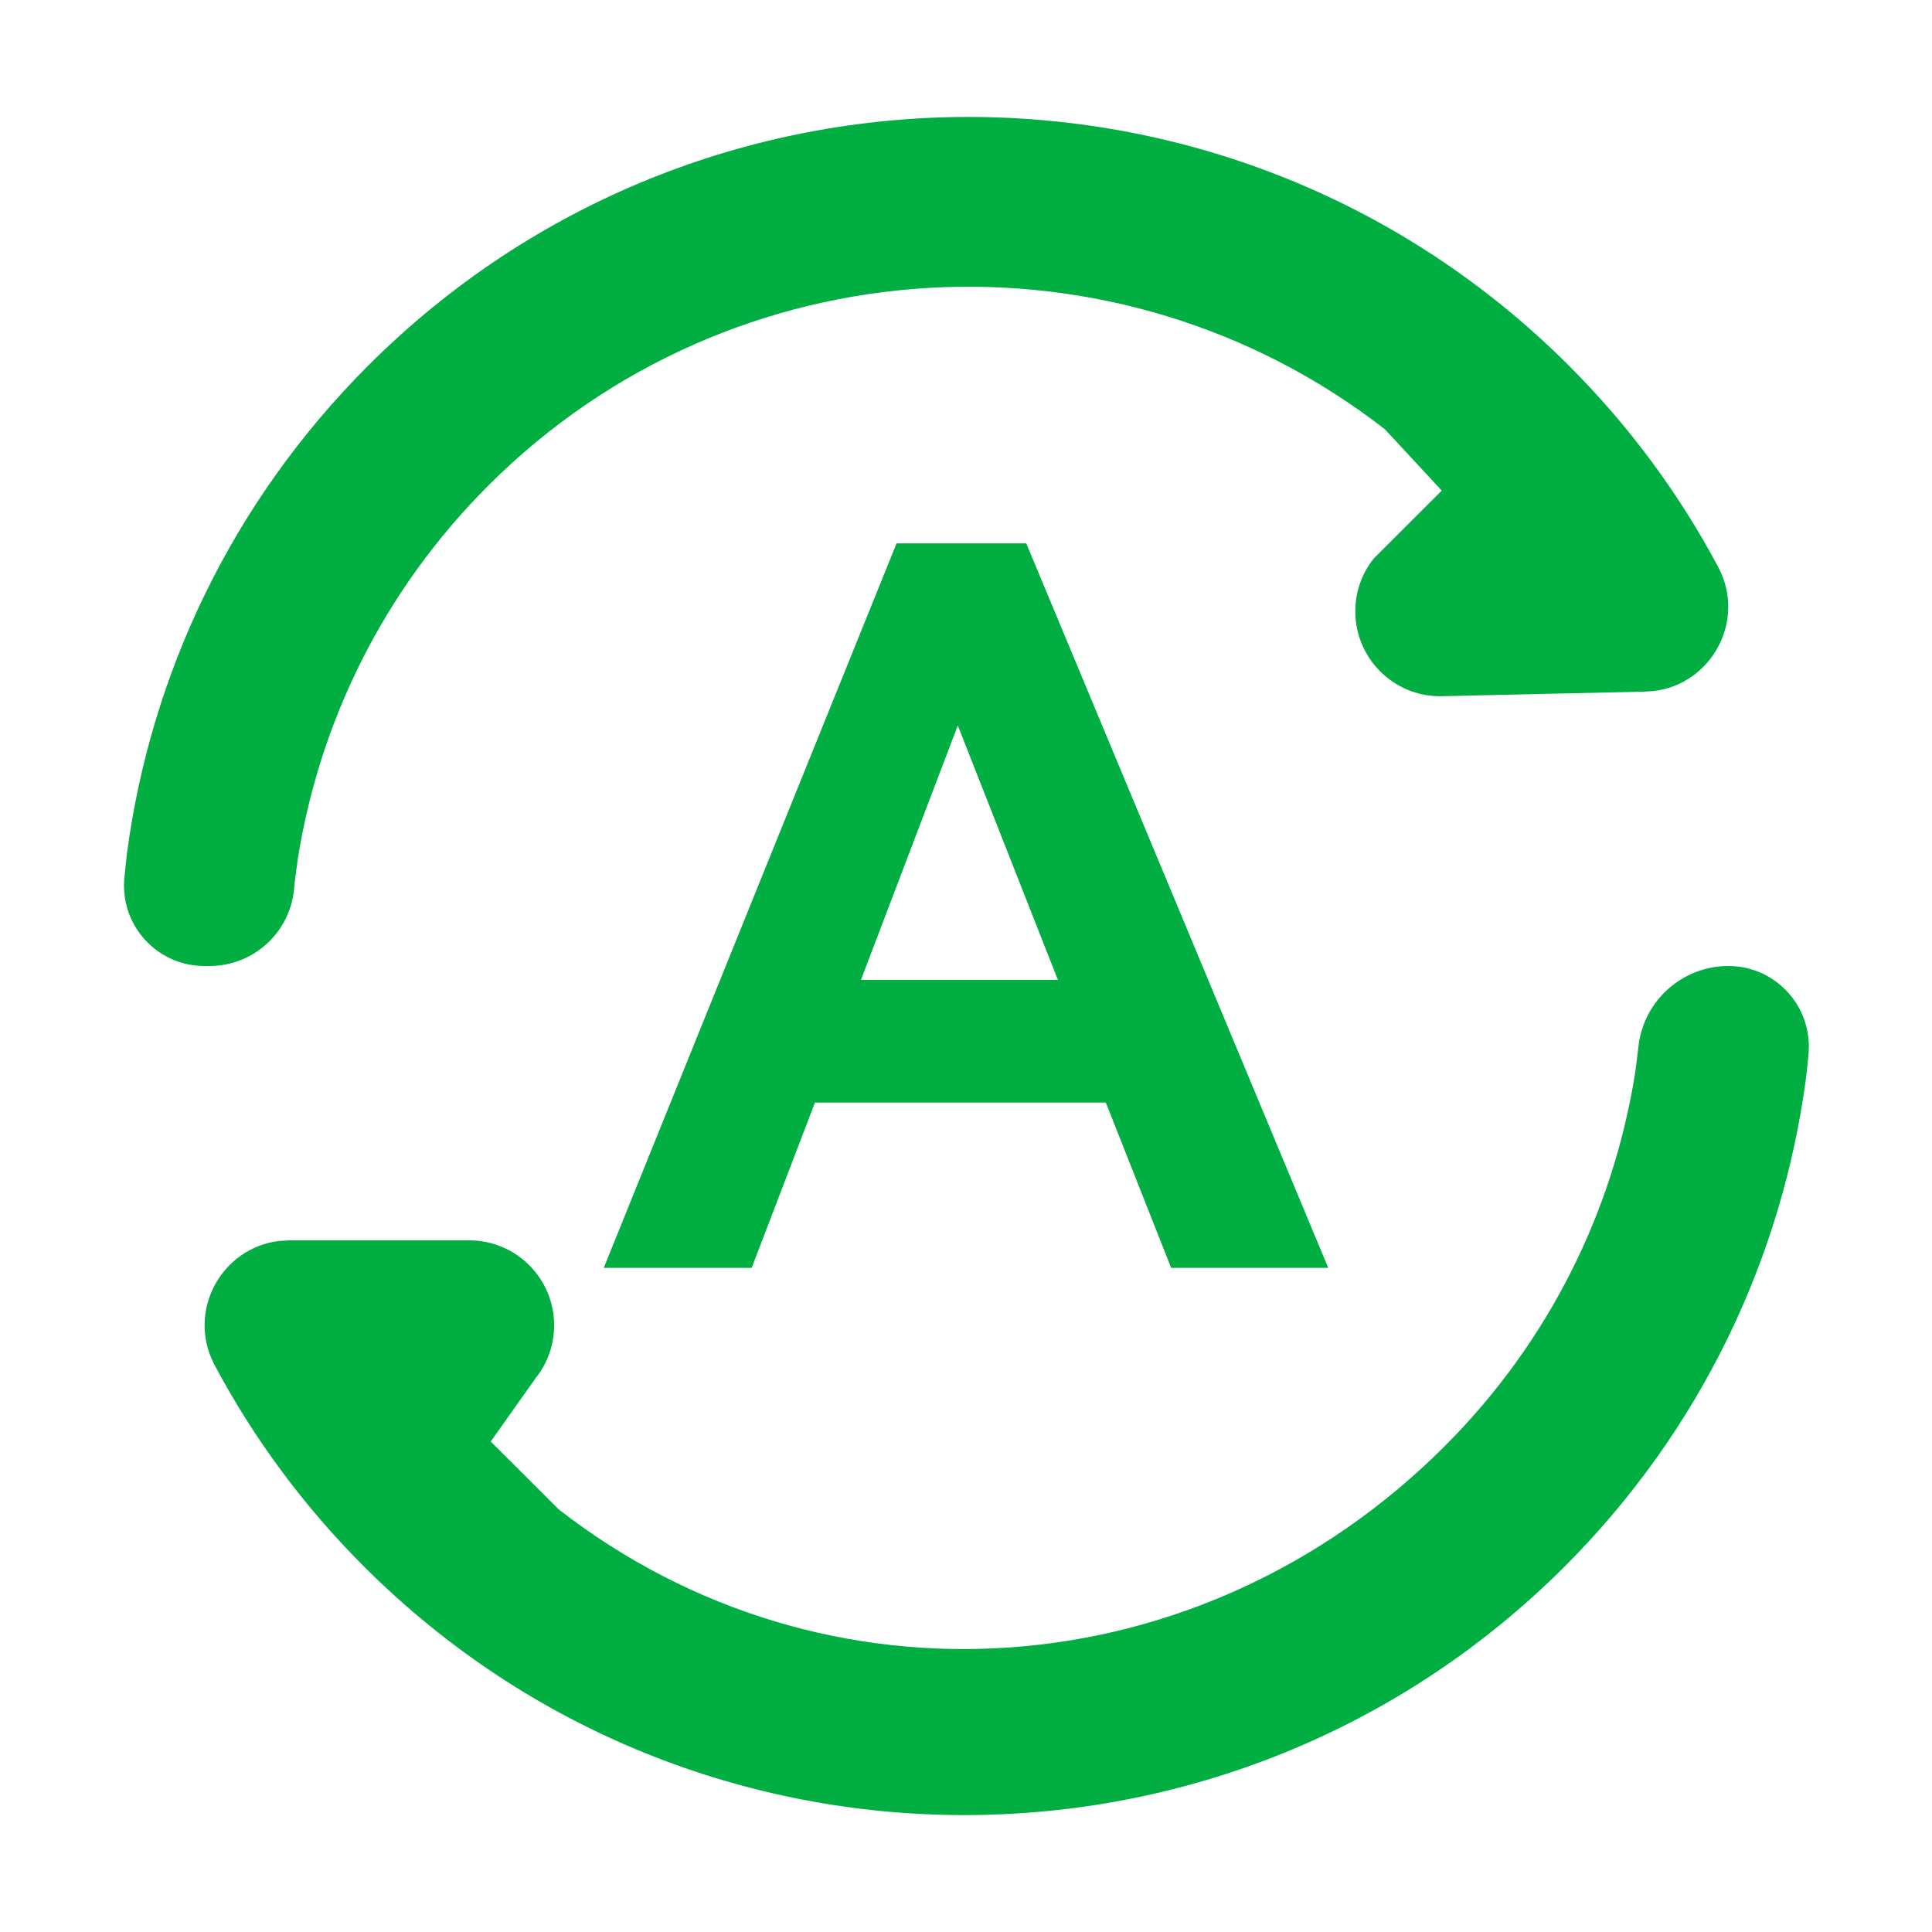
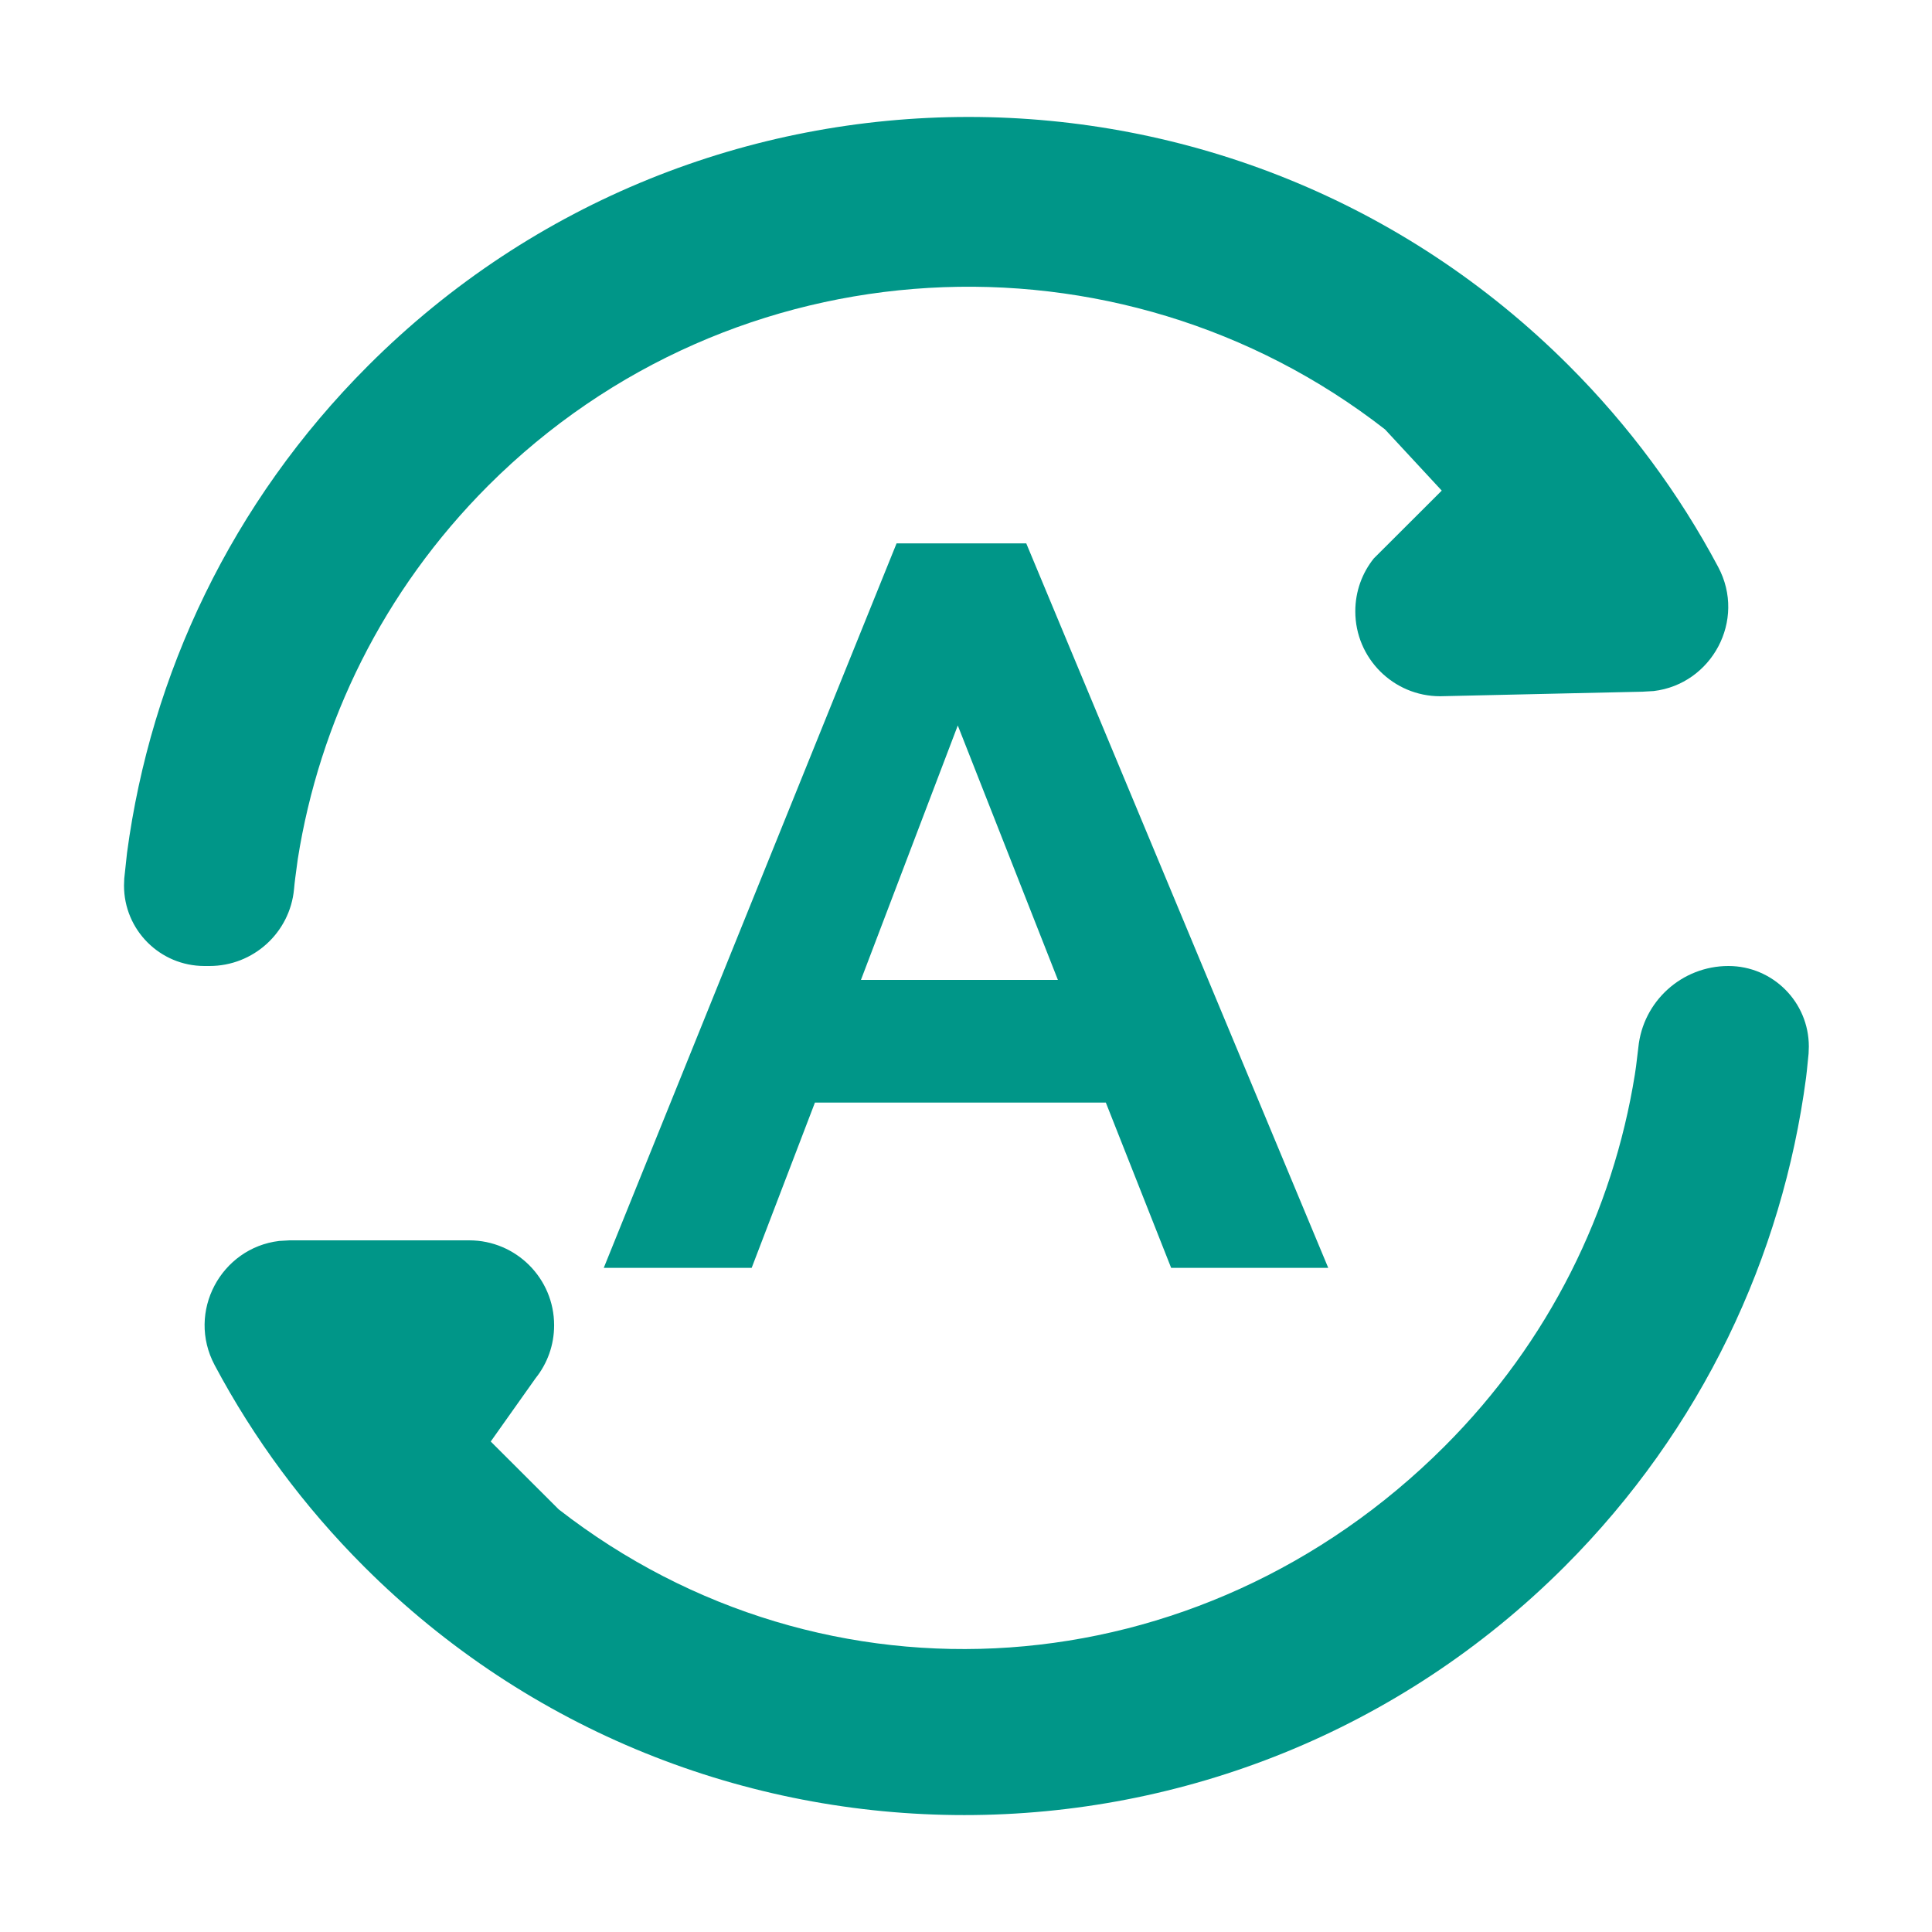
<svg xmlns="http://www.w3.org/2000/svg" width="16" height="16" viewBox="0 0 16 16" fill="none">
-   <path d="M3.014 12.973C2.517 12.476 2.102 11.915 1.778 11.306C1.542 10.863 1.832 10.334 2.312 10.277L2.398 10.272L3.886 10.272C4.274 10.272 4.589 10.587 4.589 10.975C4.589 11.141 4.532 11.293 4.436 11.413L4.064 11.938L4.627 12.5C6.834 14.217 9.935 14.006 11.963 11.978C12.832 11.109 13.358 10.027 13.539 8.9L13.549 8.832L13.568 8.675C13.606 8.292 13.929 8 14.314 8C14.682 8 14.98 8.299 14.98 8.667L14.978 8.725L14.964 8.864C14.961 8.885 14.959 8.906 14.957 8.925C14.761 10.405 14.095 11.835 12.958 12.973C10.212 15.718 5.76 15.718 3.014 12.973Z" fill="#00AE42" />
-   <path d="M12.993 3.028C13.49 3.525 13.905 4.086 14.229 4.695C14.465 5.137 14.175 5.666 13.695 5.723L13.608 5.728L11.927 5.766C11.539 5.766 11.224 5.451 11.224 5.063C11.224 4.897 11.281 4.745 11.377 4.625L11.94 4.063L11.47 3.556C9.264 1.838 6.072 1.994 4.043 4.022C3.171 4.895 2.645 5.983 2.466 7.115L2.445 7.272C2.441 7.301 2.438 7.332 2.435 7.364C2.401 7.724 2.098 8 1.735 8L1.693 8C1.325 8 1.027 7.702 1.027 7.334L1.029 7.276L1.052 7.063C1.249 5.587 1.915 4.162 3.049 3.028C5.795 0.282 10.247 0.282 12.993 3.028Z" fill="#00AE42" />
-   <path d="M8.499 4.5L11 10.5H9.699L9.158 9.131H6.749L6.225 10.5H5L7.425 4.5H8.499ZM8.761 8.115L7.932 6.008L7.13 8.115H8.761Z" fill="#00AE42" />
+   <path d="M3.014 12.973C2.517 12.476 2.102 11.915 1.778 11.306C1.542 10.863 1.832 10.334 2.312 10.277L2.398 10.272L3.886 10.272C4.274 10.272 4.589 10.587 4.589 10.975C4.589 11.141 4.532 11.293 4.436 11.413L4.064 11.938L4.627 12.5C6.834 14.217 9.935 14.006 11.963 11.978C12.832 11.109 13.358 10.027 13.539 8.9L13.549 8.832L13.568 8.675C13.606 8.292 13.929 8 14.314 8C14.682 8 14.98 8.299 14.98 8.667L14.978 8.725L14.964 8.864C14.961 8.885 14.959 8.906 14.957 8.925C14.761 10.405 14.095 11.835 12.958 12.973C10.212 15.718 5.76 15.718 3.014 12.973Z" fill="#009688" />
+   <path d="M12.993 3.028C13.49 3.525 13.905 4.086 14.229 4.695C14.465 5.137 14.175 5.666 13.695 5.723L13.608 5.728L11.927 5.766C11.539 5.766 11.224 5.451 11.224 5.063C11.224 4.897 11.281 4.745 11.377 4.625L11.94 4.063L11.47 3.556C9.264 1.838 6.072 1.994 4.043 4.022C3.171 4.895 2.645 5.983 2.466 7.115L2.445 7.272C2.441 7.301 2.438 7.332 2.435 7.364C2.401 7.724 2.098 8 1.735 8L1.693 8C1.325 8 1.027 7.702 1.027 7.334L1.029 7.276L1.052 7.063C1.249 5.587 1.915 4.162 3.049 3.028C5.795 0.282 10.247 0.282 12.993 3.028Z" fill="#009688" />
+   <path d="M8.499 4.5L11 10.5H9.699L9.158 9.131H6.749L6.225 10.5H5L7.425 4.5H8.499ZM8.761 8.115L7.932 6.008L7.13 8.115H8.761Z" fill="#009688" />
</svg>
